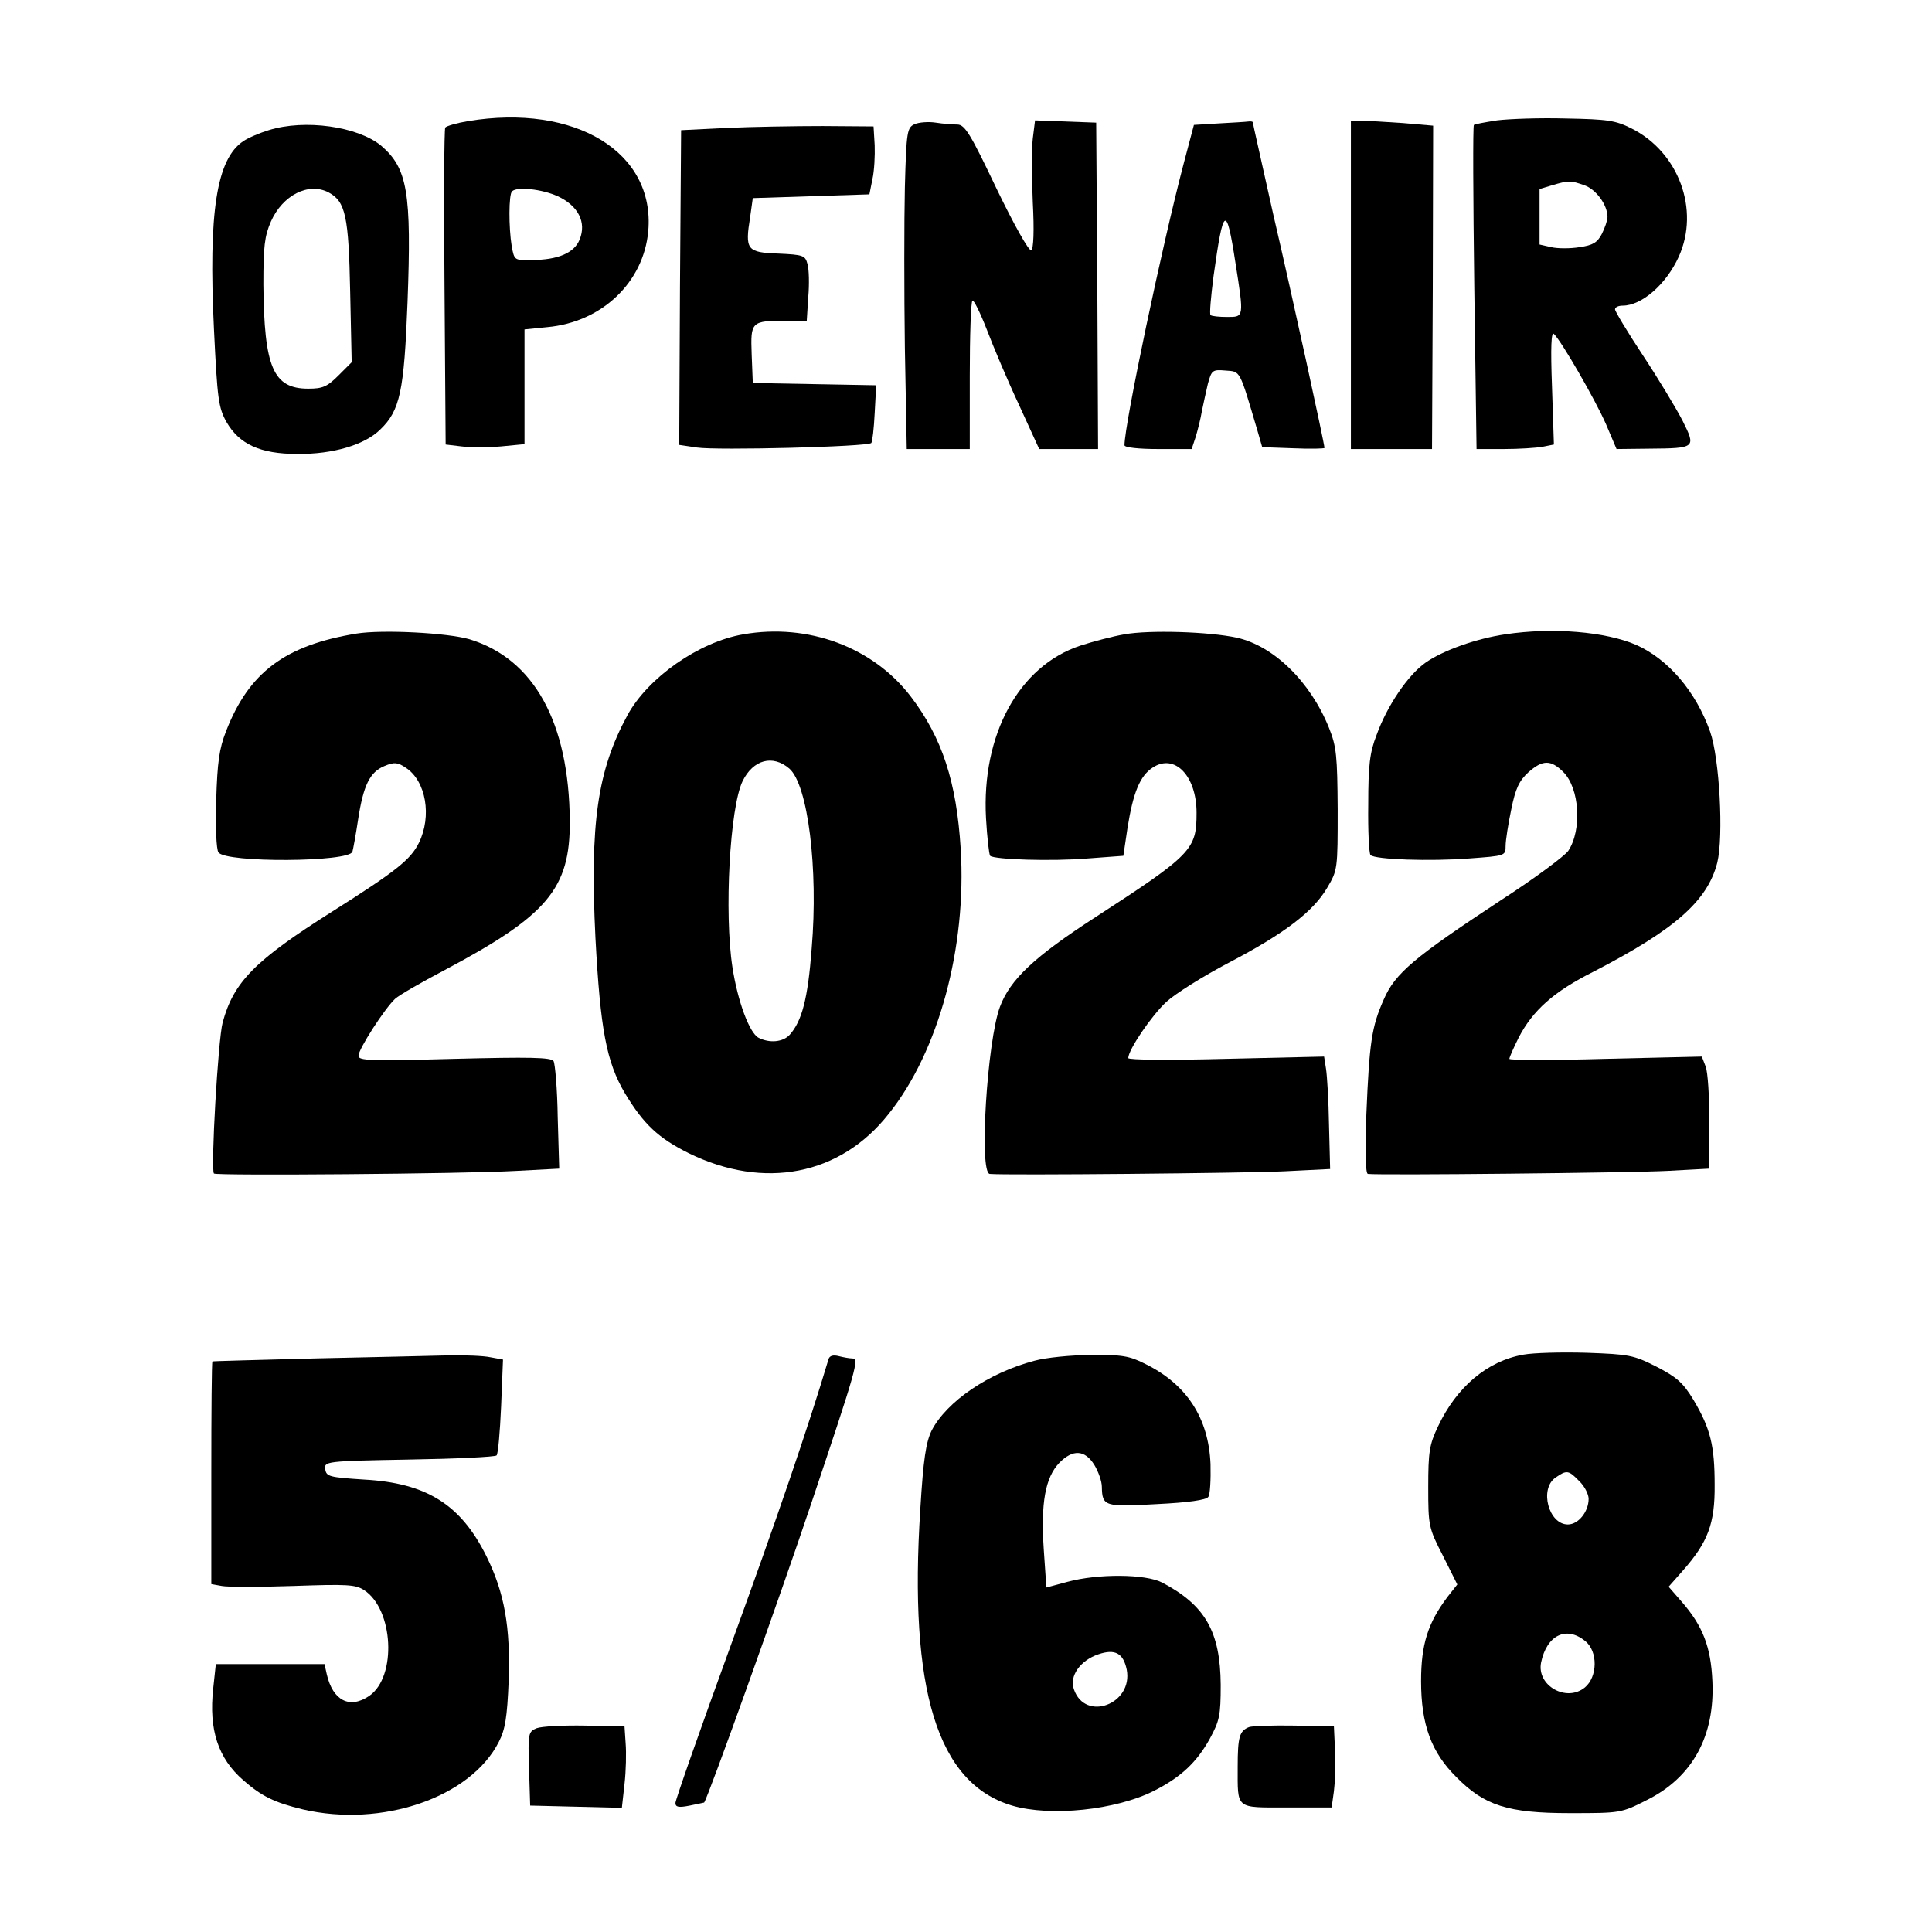
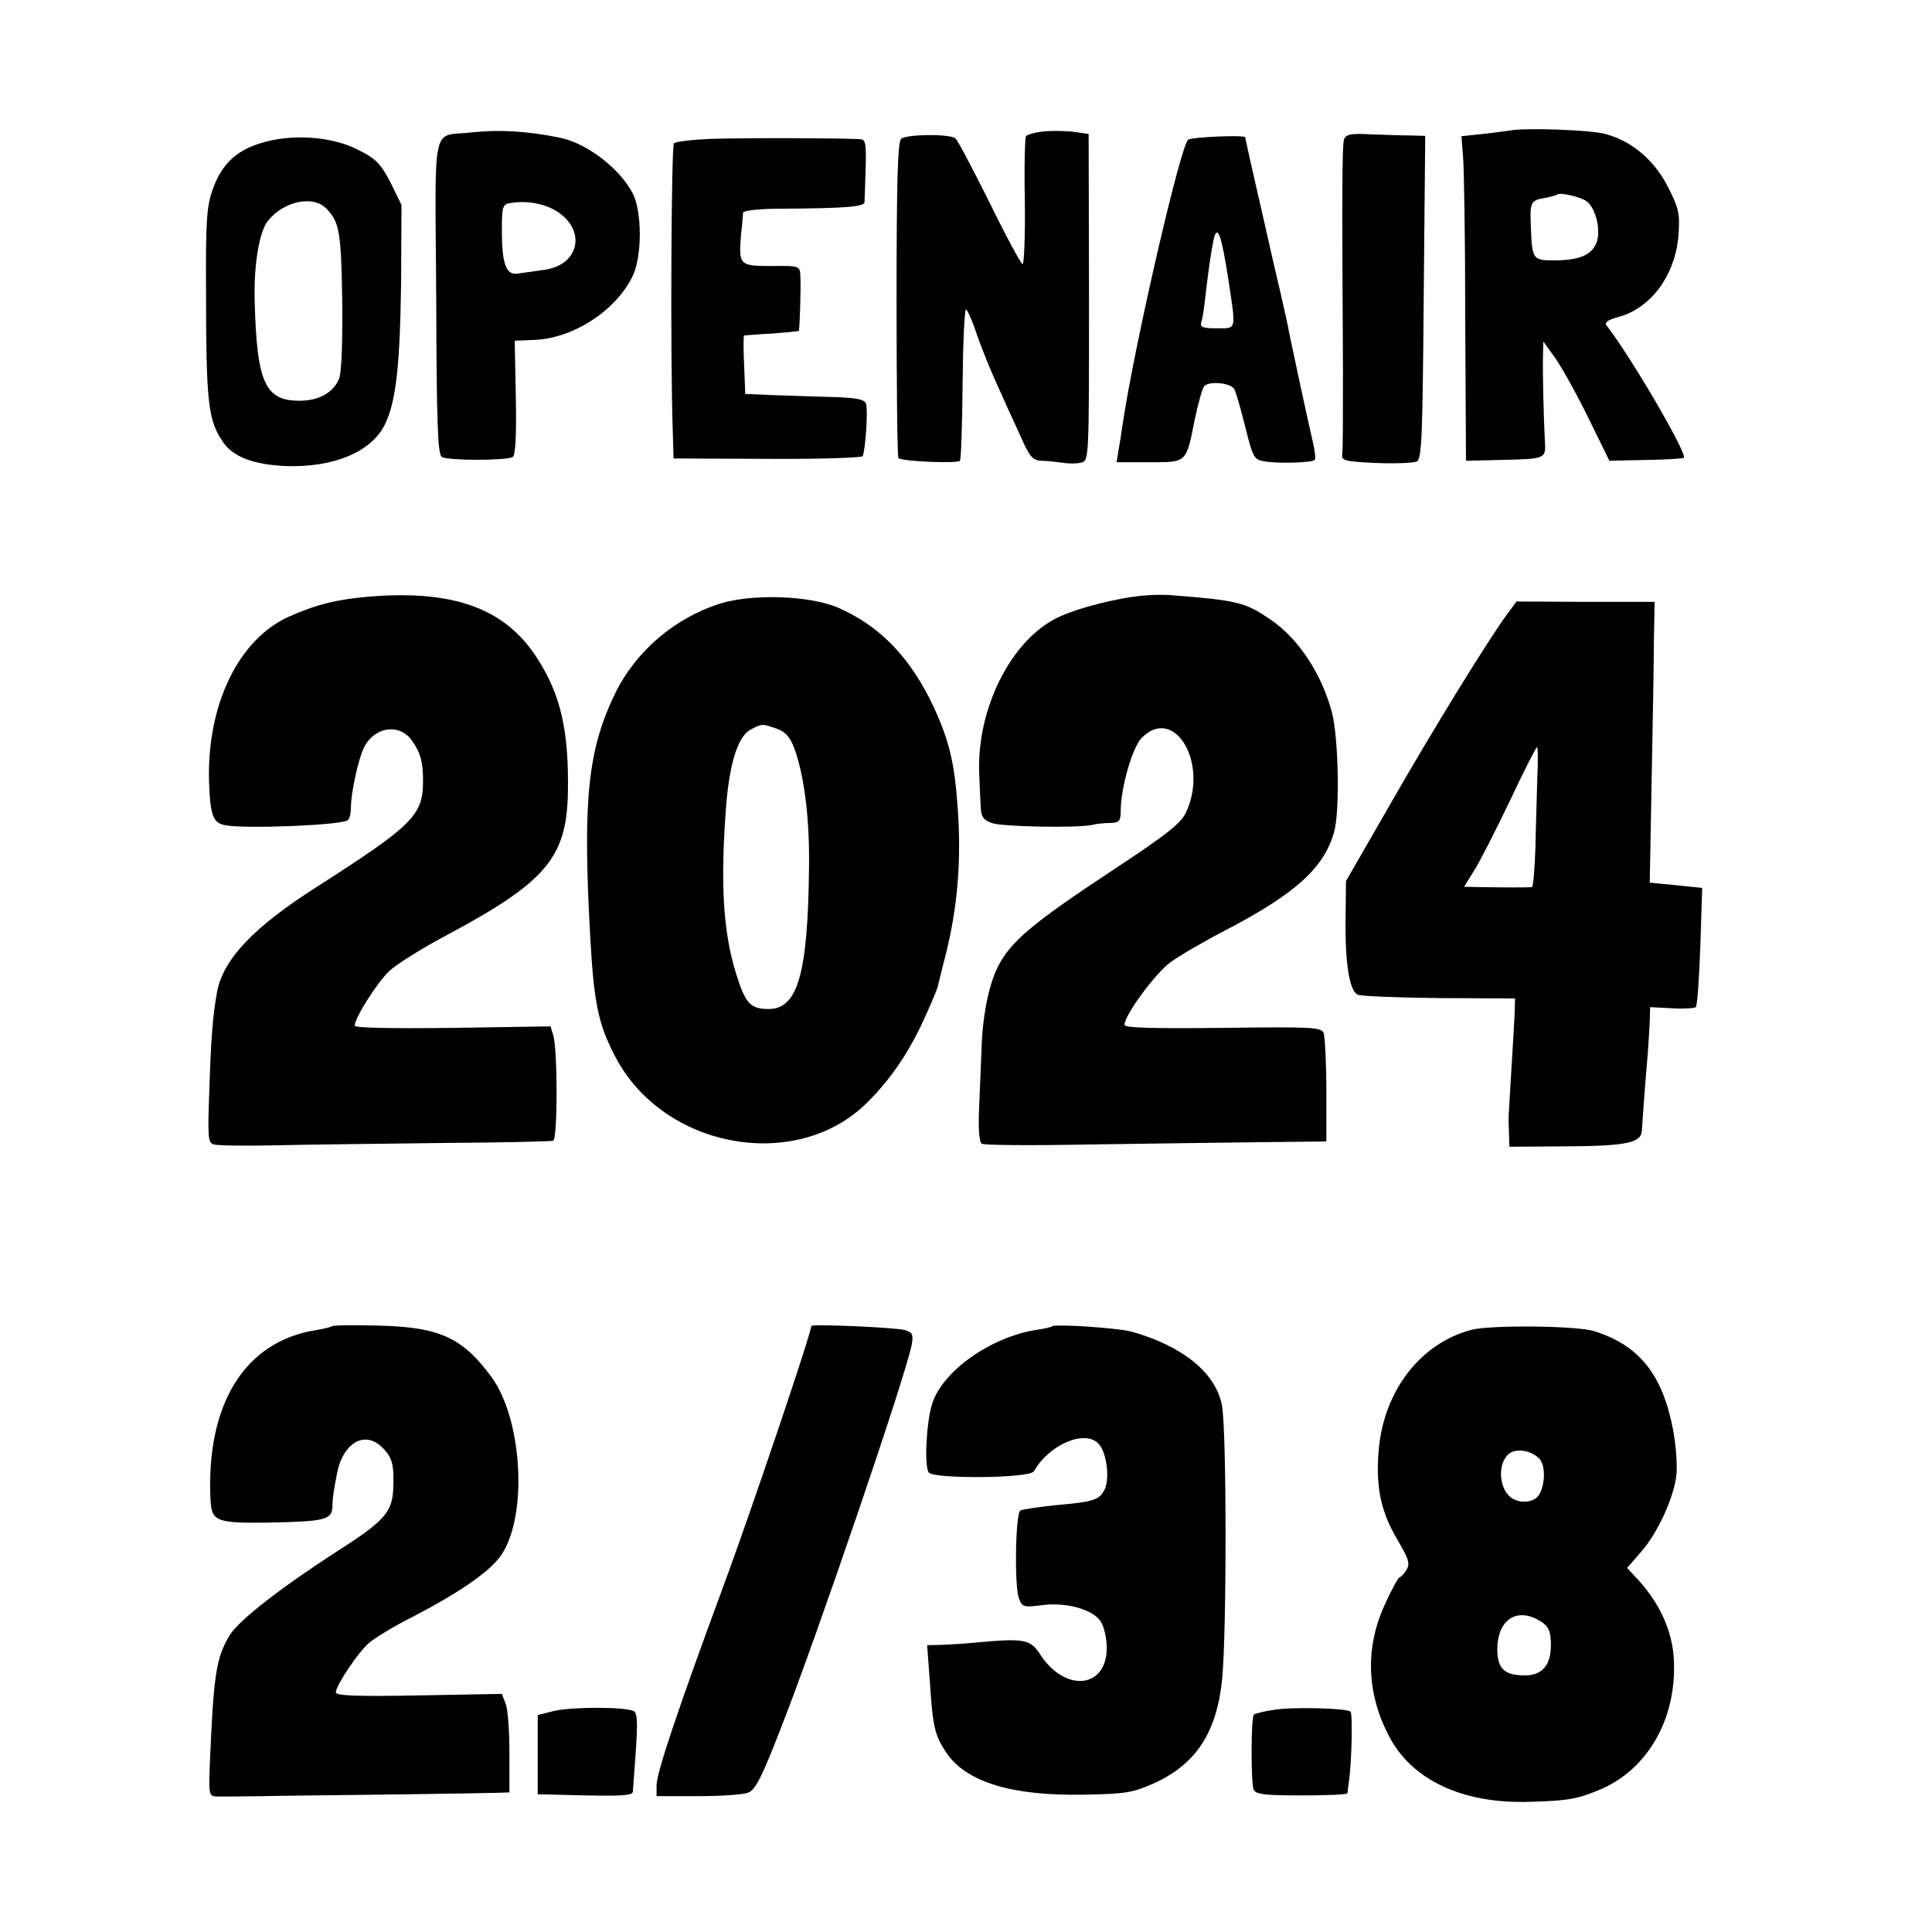
<svg xmlns="http://www.w3.org/2000/svg" version="1.0" width="512pt" height="512pt" viewBox="0 0 512 512" preserveAspectRatio="xMidYMid meet">
  <g transform="translate(0,512) scale(0.1,-0.1)" fill="#000000" stroke="none">
-     <path d="M1240 4799 c-30 -5 -57 -13 -60 -17 -3 -4 -4 -194 -2 -423 l3 -417 42 -5 c23 -3 70 -3 105 0 l62 6 0 152 0 152 60 6 c145 13 256 119 268 255 18 209 -194 338 -478 291z m238 -199 c54 -25 77 -69 58 -115 -14 -35 -57 -54 -127 -54 -46 -1 -46 -1 -53 37 -8 49 -8 137 1 145 13 13 79 6 121 -13z" />
-     <path d="M3967 4801 c-32 -5 -59 -10 -61 -12 -3 -2 -2 -196 1 -431 l6 -428 72 0 c40 0 86 3 103 6 l30 6 -5 152 c-4 107 -2 148 5 141 20 -19 109 -173 138 -239 l28 -66 86 1 c124 1 125 2 89 74 -17 33 -64 111 -105 173 -41 62 -74 117 -74 122 0 6 9 10 20 10 51 0 116 57 149 130 56 124 0 277 -126 340 -42 21 -63 24 -173 26 -69 2 -151 -1 -183 -5z m232 -172 c31 -11 61 -52 61 -84 0 -9 -7 -29 -15 -45 -12 -23 -24 -30 -59 -35 -24 -4 -58 -4 -75 0 l-31 7 0 74 0 73 33 10 c44 13 49 13 86 0z" />
-     <path d="M2424 4791 c-20 -9 -22 -18 -26 -168 -2 -87 -2 -278 0 -425 l5 -268 83 0 84 0 0 193 c0 107 3 197 7 200 3 4 20 -30 38 -76 17 -45 55 -135 85 -199 l54 -118 78 0 78 0 -2 433 -3 432 -81 3 -81 3 -6 -48 c-3 -26 -3 -102 0 -169 4 -76 2 -123 -4 -127 -6 -4 -46 68 -92 163 -69 145 -84 170 -104 170 -12 0 -38 2 -57 5 -19 3 -45 1 -56 -4z" />
-     <path d="M3230 4793 l-66 -4 -27 -102 c-57 -216 -157 -691 -157 -747 0 -6 39 -10 89 -10 l89 0 11 33 c5 17 13 48 16 67 4 19 11 52 16 73 10 36 12 38 47 35 40 -3 36 4 84 -158 l13 -45 83 -3 c45 -2 82 -1 82 1 0 11 -85 401 -136 620 -29 131 -54 240 -54 243 0 2 -6 3 -12 2 -7 -1 -42 -3 -78 -5z m44 -369 c23 -146 23 -144 -22 -144 -21 0 -41 2 -44 5 -3 3 1 49 8 103 26 187 34 192 58 36z" />
-     <path d="M3580 4365 l0 -435 108 0 107 0 2 429 1 428 -81 7 c-45 3 -94 6 -109 6 l-28 0 0 -435z" />
-     <path d="M712 4775 c-23 -7 -54 -20 -67 -29 -71 -47 -93 -188 -78 -498 9 -186 12 -208 33 -246 34 -59 89 -85 188 -85 94 -1 179 24 220 65 52 50 63 101 72 337 11 291 0 355 -70 415 -62 51 -202 71 -298 41z m159 -165 c45 -24 53 -64 57 -263 l4 -187 -35 -35 c-30 -30 -42 -35 -80 -35 -93 0 -117 56 -119 276 0 101 3 128 20 167 31 70 100 105 153 77z" />
-     <path d="M1925 4781 l-120 -6 -3 -417 -2 -417 47 -7 c53 -8 452 2 462 12 3 3 7 39 9 79 l4 74 -163 3 -164 3 -3 76 c-3 87 -2 89 94 89 l52 0 4 63 c3 34 2 73 -2 87 -6 23 -11 25 -78 28 -83 3 -88 10 -74 97 l7 50 155 5 154 5 8 40 c5 22 7 63 6 90 l-3 50 -135 1 c-74 0 -189 -2 -255 -5z" />
-     <path d="M945 3441 c-189 -31 -285 -102 -346 -259 -18 -46 -23 -82 -26 -182 -2 -70 0 -131 6 -139 19 -28 348 -26 355 2 2 7 9 45 15 85 14 91 31 126 70 142 26 11 35 10 57 -5 53 -35 69 -128 34 -199 -22 -44 -59 -74 -230 -182 -204 -129 -261 -186 -290 -294 -12 -44 -32 -390 -23 -400 6 -6 661 -1 801 7 l114 6 -4 136 c-1 75 -7 142 -11 149 -7 10 -63 11 -263 6 -222 -6 -254 -5 -254 8 0 18 70 126 97 151 11 10 70 44 131 76 273 145 333 216 332 395 -2 262 -95 430 -266 482 -59 17 -230 26 -299 15z" />
-     <path d="M1970 3439 c-118 -20 -253 -115 -307 -214 -80 -147 -100 -288 -85 -591 13 -242 29 -328 78 -411 50 -83 89 -119 169 -159 200 -98 402 -59 530 104 133 166 207 442 191 702 -11 178 -49 295 -133 405 -100 130 -271 194 -443 164z m122 -356 c49 -43 77 -265 59 -477 -10 -133 -26 -192 -58 -228 -18 -20 -54 -23 -83 -8 -24 13 -55 96 -69 187 -22 143 -7 423 27 493 28 57 80 71 124 33z" />
-     <path d="M2980 3439 c-30 -5 -83 -19 -117 -30 -163 -54 -262 -236 -250 -457 3 -52 8 -96 11 -100 11 -10 163 -15 259 -7 l94 7 11 74 c15 94 33 138 67 160 58 38 116 -22 116 -120 0 -97 -11 -110 -267 -276 -164 -106 -227 -166 -254 -238 -34 -91 -56 -441 -27 -443 41 -4 683 2 782 7 l120 6 -3 117 c-1 64 -5 131 -8 149 l-5 32 -259 -6 c-154 -4 -260 -3 -260 2 0 22 62 113 101 149 24 22 99 69 166 104 147 77 223 135 260 198 28 47 28 50 28 208 -1 142 -3 166 -23 216 -49 122 -146 217 -244 239 -73 16 -232 21 -298 9z" />
-     <path d="M3989 3439 c-75 -11 -164 -42 -211 -75 -46 -32 -102 -114 -130 -192 -18 -46 -22 -80 -22 -184 -1 -69 2 -130 6 -134 12 -12 158 -17 262 -9 95 7 96 7 96 33 0 15 7 59 15 97 11 55 21 76 45 98 38 34 60 34 93 1 43 -43 50 -153 13 -209 -9 -13 -89 -73 -179 -131 -229 -151 -280 -193 -310 -263 -32 -72 -38 -113 -46 -304 -4 -102 -2 -157 4 -158 33 -4 699 3 793 8 l112 6 0 123 c0 67 -4 134 -10 148 l-10 26 -255 -6 c-140 -4 -255 -4 -255 0 0 4 11 29 25 57 37 71 92 121 198 174 215 111 302 187 328 289 17 70 6 276 -19 347 -38 107 -111 192 -196 230 -81 35 -221 47 -347 28z" />
-     <path d="M4037 1530 c-96 -17 -177 -86 -226 -190 -23 -48 -26 -68 -26 -161 0 -103 1 -108 39 -182 l38 -76 -26 -33 c-52 -69 -70 -126 -70 -223 0 -115 27 -189 94 -255 74 -75 136 -95 300 -95 135 0 136 0 205 35 120 60 180 169 173 315 -4 90 -25 146 -82 211 l-34 39 38 43 c66 75 85 124 84 227 0 104 -11 149 -56 225 -28 46 -44 60 -98 88 -61 31 -73 33 -185 37 -66 2 -141 0 -168 -5z m148 -335 c14 -13 25 -35 25 -47 0 -34 -27 -68 -55 -68 -51 0 -76 94 -33 124 30 21 35 20 63 -9z m16 -424 c34 -27 33 -95 -1 -123 -49 -40 -128 5 -116 66 15 73 67 98 117 57z" />
-     <path d="M835 1520 c-148 -4 -271 -7 -272 -8 -2 -1 -3 -134 -3 -296 l0 -294 28 -5 c15 -3 100 -3 189 0 143 5 165 4 188 -11 78 -51 87 -229 14 -280 -52 -36 -97 -13 -113 57 l-6 27 -144 0 -144 0 -7 -65 c-12 -109 13 -185 80 -243 48 -42 82 -59 157 -77 210 -49 445 31 520 179 17 33 22 65 26 161 5 143 -11 234 -59 331 -68 137 -159 194 -324 203 -92 6 -100 8 -103 27 -3 21 -1 22 222 26 124 2 228 7 232 11 4 4 9 62 12 130 l5 124 -33 6 c-18 4 -69 6 -114 5 -44 -1 -202 -5 -351 -8z" />
-     <path d="M2196 1519 c-55 -184 -137 -423 -257 -753 -82 -225 -149 -416 -149 -424 0 -11 8 -13 38 -7 20 4 38 8 38 8 10 12 202 548 284 793 121 361 128 384 108 384 -7 0 -23 3 -35 6 -15 4 -24 1 -27 -7z" />
-     <path d="M2742 1514 c-122 -32 -233 -108 -273 -185 -15 -31 -22 -75 -30 -207 -31 -481 45 -728 243 -787 102 -30 275 -12 376 39 71 36 113 75 148 138 26 48 29 62 29 143 -1 141 -41 211 -155 271 -44 23 -170 24 -251 2 l-56 -15 -7 102 c-8 122 4 189 41 228 36 37 68 35 93 -5 11 -18 20 -44 20 -58 1 -52 7 -54 146 -46 83 4 131 11 136 19 5 6 7 46 6 87 -5 122 -63 211 -172 265 -43 22 -63 25 -145 24 -53 0 -120 -7 -149 -15z m244 -819 c17 -91 -110 -139 -140 -52 -13 35 17 77 65 93 44 15 66 3 75 -41z" />
-     <path d="M1422 540 c-22 -9 -23 -14 -20 -107 l3 -98 122 -3 121 -3 7 63 c4 35 5 83 3 108 l-3 45 -105 2 c-58 1 -115 -2 -128 -7z" />
-     <path d="M3310 543 c-25 -10 -30 -25 -30 -105 0 -114 -7 -108 130 -108 l119 0 6 43 c3 23 5 71 3 107 l-3 65 -105 2 c-58 1 -112 -1 -120 -4z" />
+     <path d="M1250 4769 c-108 -12 -97 40 -94 -435 1 -339 4 -418 15 -425 16 -10 171 -10 188 0 7 5 10 58 8 158 l-3 150 47 2 c104 2 219 75 265 168 26 52 26 174 0 222 -35 66 -122 132 -192 146 -87 18 -164 22 -234 14z m224 -208 c81 -50 62 -143 -31 -156 -27 -4 -58 -8 -71 -10 -31 -5 -42 26 -42 115 0 63 2 69 23 72 42 7 88 -1 121 -21z" />
+     <path d="M2770 4772 c-24 -2 -47 -8 -51 -13 -3 -5 -5 -84 -3 -174 1 -91 -2 -165 -6 -165 -4 0 -44 74 -88 164 -45 90 -85 167 -91 170 -19 12 -131 10 -143 -2 -9 -9 -12 -116 -12 -427 0 -228 2 -417 5 -419 9 -9 158 -15 163 -7 3 4 6 96 7 204 1 108 5 197 9 197 3 0 17 -30 29 -67 13 -38 38 -99 56 -138 17 -38 44 -98 60 -132 23 -53 32 -63 54 -64 14 0 39 -3 55 -5 17 -3 39 -3 51 0 21 5 21 6 21 438 l-1 433 -35 5 c-19 3 -55 4 -80 2z" />
+     <path d="M4000 4774 c-8 -1 -40 -6 -71 -9 l-56 -6 4 -52 c3 -29 6 -222 6 -430 l2 -378 89 2 c124 3 123 2 120 52 -3 58 -6 174 -5 222 l1 40 33 -46 c17 -25 57 -96 87 -158 l55 -112 95 2 c52 1 98 3 102 6 12 7 -137 263 -204 350 -7 8 2 15 31 23 86 23 150 110 159 215 4 58 2 71 -27 128 -35 70 -93 121 -163 141 -38 12 -216 18 -258 10z m201 -185 c26 -14 43 -77 30 -112 -13 -33 -46 -47 -112 -47 -57 0 -59 2 -62 89 -3 67 -1 70 40 77 15 3 29 7 31 9 6 5 53 -5 73 -16z" />
+     <path d="M3562 4751 c-5 -14 -6 -118 -3 -611 0 -113 0 -214 -2 -224 -2 -17 7 -19 90 -23 51 -2 99 0 108 4 13 8 15 67 18 436 l4 427 -41 1 c-23 0 -70 2 -104 3 -51 3 -65 0 -70 -13z" />
+     <path d="M692 4741 c-67 -20 -106 -58 -129 -125 -15 -42 -18 -85 -17 -251 0 -317 5 -358 46 -418 27 -38 80 -58 163 -62 128 -5 229 37 265 110 30 62 40 158 43 379 l1 203 -29 59 c-26 50 -38 63 -86 87 -70 36 -176 43 -257 18z m172 -173 c36 -36 40 -62 43 -246 1 -118 -2 -192 -9 -207 -16 -36 -52 -56 -101 -57 -94 -1 -116 45 -122 261 -3 98 12 189 36 217 42 51 118 67 153 32z" />
+     <path d="M1885 4752 c-49 -2 -94 -7 -99 -12 -7 -7 -10 -574 -3 -765 l2 -70 248 -1 c136 -1 250 3 253 7 7 13 15 121 9 139 -4 12 -25 16 -92 18 -49 1 -119 4 -158 5 l-70 3 -3 77 c-2 42 -2 77 0 78 2 0 34 3 73 5 38 3 70 6 72 7 2 3 6 111 4 147 -1 25 -3 26 -76 25 -86 0 -88 2 -81 85 3 25 5 50 5 56 1 6 40 11 109 11 160 1 212 5 213 17 0 6 2 46 3 89 2 64 0 77 -13 78 -33 3 -309 4 -396 1z" />
+     <path d="M3149 4750 c-20 -13 -143 -546 -174 -755 -3 -22 -8 -53 -11 -70 l-5 -30 86 0 c101 0 98 -3 121 112 9 43 20 83 25 89 12 15 69 10 80 -7 4 -7 17 -52 29 -100 21 -84 23 -87 53 -92 37 -6 124 -3 131 4 3 2 1 23 -4 44 -13 55 -58 265 -64 295 -2 14 -10 48 -16 75 -6 28 -13 57 -15 65 -2 8 -22 95 -44 193 -23 99 -41 181 -41 183 0 7 -139 1 -151 -6z m106 -369 c21 -139 23 -131 -31 -131 -38 0 -45 3 -40 18 3 9 8 42 11 72 8 66 13 105 21 144 10 45 21 14 39 -103z" />
+     <path d="M980 3539 c-86 -7 -142 -21 -214 -53 -134 -60 -218 -234 -212 -438 3 -90 11 -109 43 -115 55 -10 303 0 324 13 5 3 9 18 9 34 0 40 20 130 35 160 29 56 97 64 129 14 22 -32 28 -58 27 -113 -2 -83 -34 -113 -281 -271 -168 -107 -249 -192 -265 -280 -11 -60 -16 -124 -20 -252 -5 -134 -4 -147 12 -151 10 -3 88 -4 173 -2 85 2 281 4 435 6 154 1 285 4 291 6 12 4 12 243 0 280 l-7 23 -260 -4 c-170 -2 -259 0 -259 6 0 20 59 114 92 145 18 17 89 62 158 98 257 138 311 203 315 372 3 167 -19 263 -83 361 -84 130 -221 179 -442 161z" />
+     <path d="M3035 3542 c-68 -5 -176 -32 -231 -58 -124 -59 -216 -242 -209 -414 1 -30 3 -70 4 -88 1 -26 7 -35 29 -43 26 -10 225 -14 267 -5 11 3 32 5 48 5 23 1 27 5 27 32 0 61 31 169 56 194 86 86 177 -66 118 -196 -13 -30 -48 -58 -198 -157 -211 -139 -268 -188 -301 -253 -25 -48 -42 -136 -44 -224 -1 -27 -4 -93 -6 -145 -3 -62 0 -97 7 -101 6 -4 133 -5 282 -2 149 2 352 5 451 6 l180 2 0 135 c0 74 -4 143 -7 152 -7 16 -28 17 -268 14 -187 -2 -260 0 -260 8 0 26 82 137 122 166 23 17 90 56 148 86 184 96 260 165 286 261 15 57 11 248 -6 314 -27 103 -89 197 -163 247 -67 46 -87 51 -267 65 -14 1 -43 1 -65 -1z" />
+     <path d="M1907 3520 c-119 -38 -222 -126 -276 -236 -73 -150 -87 -280 -67 -644 10 -179 21 -234 68 -323 129 -243 482 -305 668 -117 57 57 101 120 140 200 22 47 42 94 45 105 3 11 11 47 20 80 33 130 43 255 33 394 -8 119 -23 179 -63 266 -61 131 -142 216 -255 265 -75 32 -228 37 -313 10z m151 -331 c23 -8 35 -21 47 -52 26 -71 41 -186 39 -317 -3 -281 -30 -374 -107 -374 -49 0 -62 15 -87 96 -34 111 -41 238 -26 438 9 118 32 190 66 207 31 16 30 15 68 2z" />
+     <path d="M3996 3495 c-48 -64 -199 -309 -311 -505 l-118 -205 -1 -95 c-2 -121 10 -196 32 -206 9 -4 107 -8 217 -9 l200 -1 -1 -39 c-1 -22 -5 -92 -9 -155 -8 -137 -8 -117 -6 -162 l1 -37 147 1 c163 1 202 9 204 41 3 40 6 91 13 172 4 44 7 97 8 118 l1 38 58 -3 c32 -2 60 0 63 3 4 3 9 76 12 161 l5 155 -69 7 -70 7 5 272 c3 150 6 317 6 372 l2 100 -183 0 -183 1 -23 -31z m78 -437 c-1 -46 -4 -129 -5 -185 -2 -57 -6 -103 -9 -104 -7 -1 -76 -1 -133 0 l-47 1 26 42 c15 23 57 106 95 185 37 79 70 143 72 143 3 0 3 -37 1 -82z" />
+     <path d="M879 1605 c-3 -2 -22 -7 -42 -10 -189 -30 -292 -197 -279 -452 3 -55 17 -60 154 -58 149 3 168 7 169 43 1 30 2 32 12 87 16 82 74 115 120 69 27 -26 32 -47 29 -112 -3 -60 -26 -85 -147 -162 -150 -97 -261 -183 -286 -223 -36 -60 -43 -101 -53 -344 -3 -78 -2 -83 18 -84 12 0 91 0 176 2 285 3 545 7 573 8 l27 1 0 104 c0 58 -4 116 -10 131 l-10 26 -220 -4 c-162 -3 -220 -1 -220 8 0 18 60 108 89 132 14 12 66 44 116 69 118 61 198 116 229 157 75 98 63 361 -21 477 -77 105 -137 133 -299 137 -66 2 -123 1 -125 -2z" />
+     <path d="M2150 1606 c0 -19 -158 -486 -228 -676 -126 -341 -182 -508 -182 -541 l0 -29 109 0 c60 0 120 4 133 9 20 7 37 41 90 178 93 237 329 929 344 1009 5 27 2 33 -17 39 -22 7 -249 17 -249 11z" />
+     <path d="M2788 1605 c-2 -2 -20 -6 -40 -9 -123 -19 -251 -110 -278 -197 -15 -49 -21 -162 -9 -181 12 -18 269 -16 279 3 41 72 137 112 172 72 21 -23 29 -90 16 -119 -14 -29 -28 -34 -132 -43 -46 -5 -87 -11 -92 -14 -13 -8 -16 -199 -4 -232 9 -24 12 -25 60 -19 65 9 136 -11 157 -43 9 -14 16 -45 16 -70 0 -108 -110 -119 -176 -18 -26 41 -42 44 -172 32 -27 -3 -68 -5 -89 -6 l-39 -1 7 -94 c8 -124 13 -144 44 -191 53 -78 174 -115 367 -111 108 2 126 5 183 30 112 51 167 135 181 278 12 128 12 665 -1 725 -17 86 -105 156 -239 194 -38 10 -203 21 -211 14z" />
+     <path d="M3900 1596 c-138 -36 -236 -166 -247 -327 -7 -94 8 -160 53 -234 28 -48 31 -59 21 -76 -6 -10 -15 -19 -18 -19 -3 0 -21 -32 -39 -72 -52 -113 -49 -233 10 -347 60 -118 196 -182 375 -176 102 3 125 7 189 34 123 54 199 186 192 340 -3 75 -35 147 -90 209 l-34 37 35 40 c46 51 91 150 96 210 2 26 -2 78 -9 115 -28 147 -89 224 -208 262 -46 15 -274 17 -326 4z m179 -341 c16 -16 17 -65 1 -94 -13 -26 -61 -28 -83 -3 -25 28 -26 82 -1 107 19 18 59 13 83 -10z m-6 -426 c30 -16 37 -28 37 -69 0 -53 -23 -80 -69 -80 -53 0 -72 17 -73 66 -1 77 46 113 105 83z" />
+     <path d="M1469 586 l-44 -11 0 -105 0 -105 126 -3 c97 -2 126 0 126 10 1 7 4 56 8 109 5 72 4 99 -5 104 -20 12 -162 12 -211 1z" />
+     <path d="M3377 589 c-27 -4 -51 -10 -54 -13 -8 -8 -8 -178 -1 -198 6 -13 25 -16 127 -16 67 0 121 2 122 6 0 4 2 18 4 32 7 48 10 179 4 184 -9 9 -151 13 -202 5z" />
  </g>
</svg>
